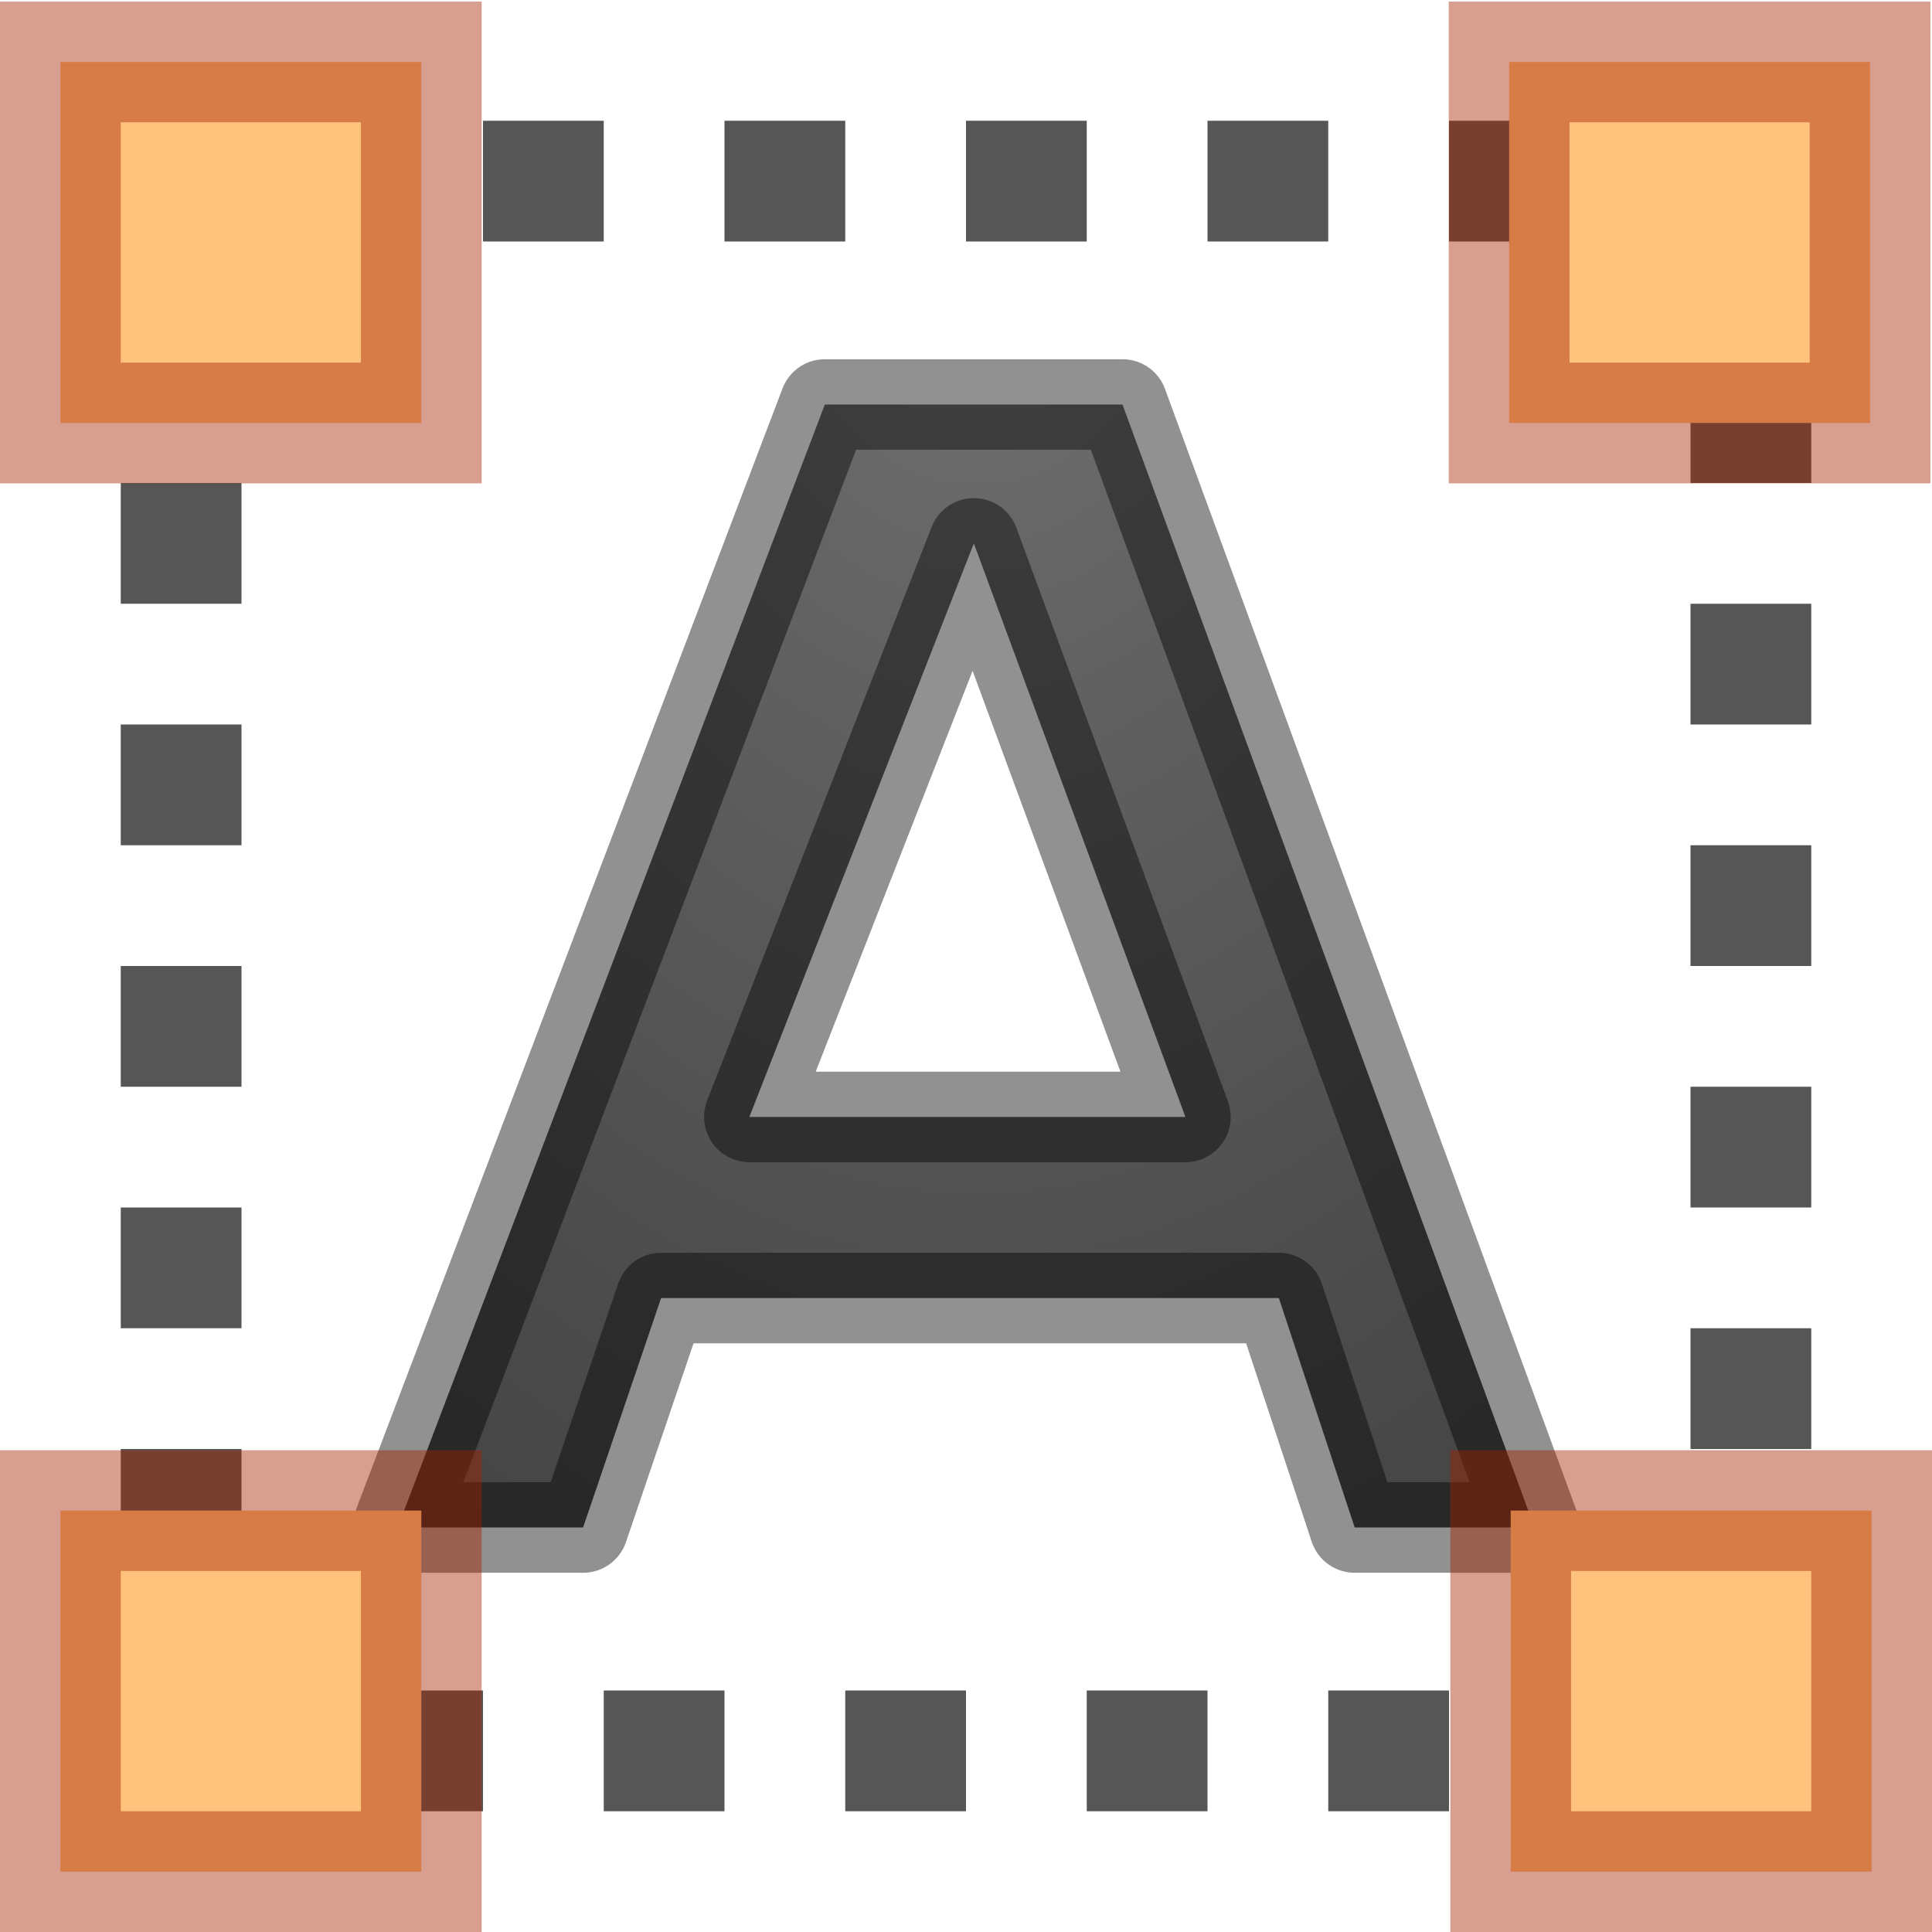
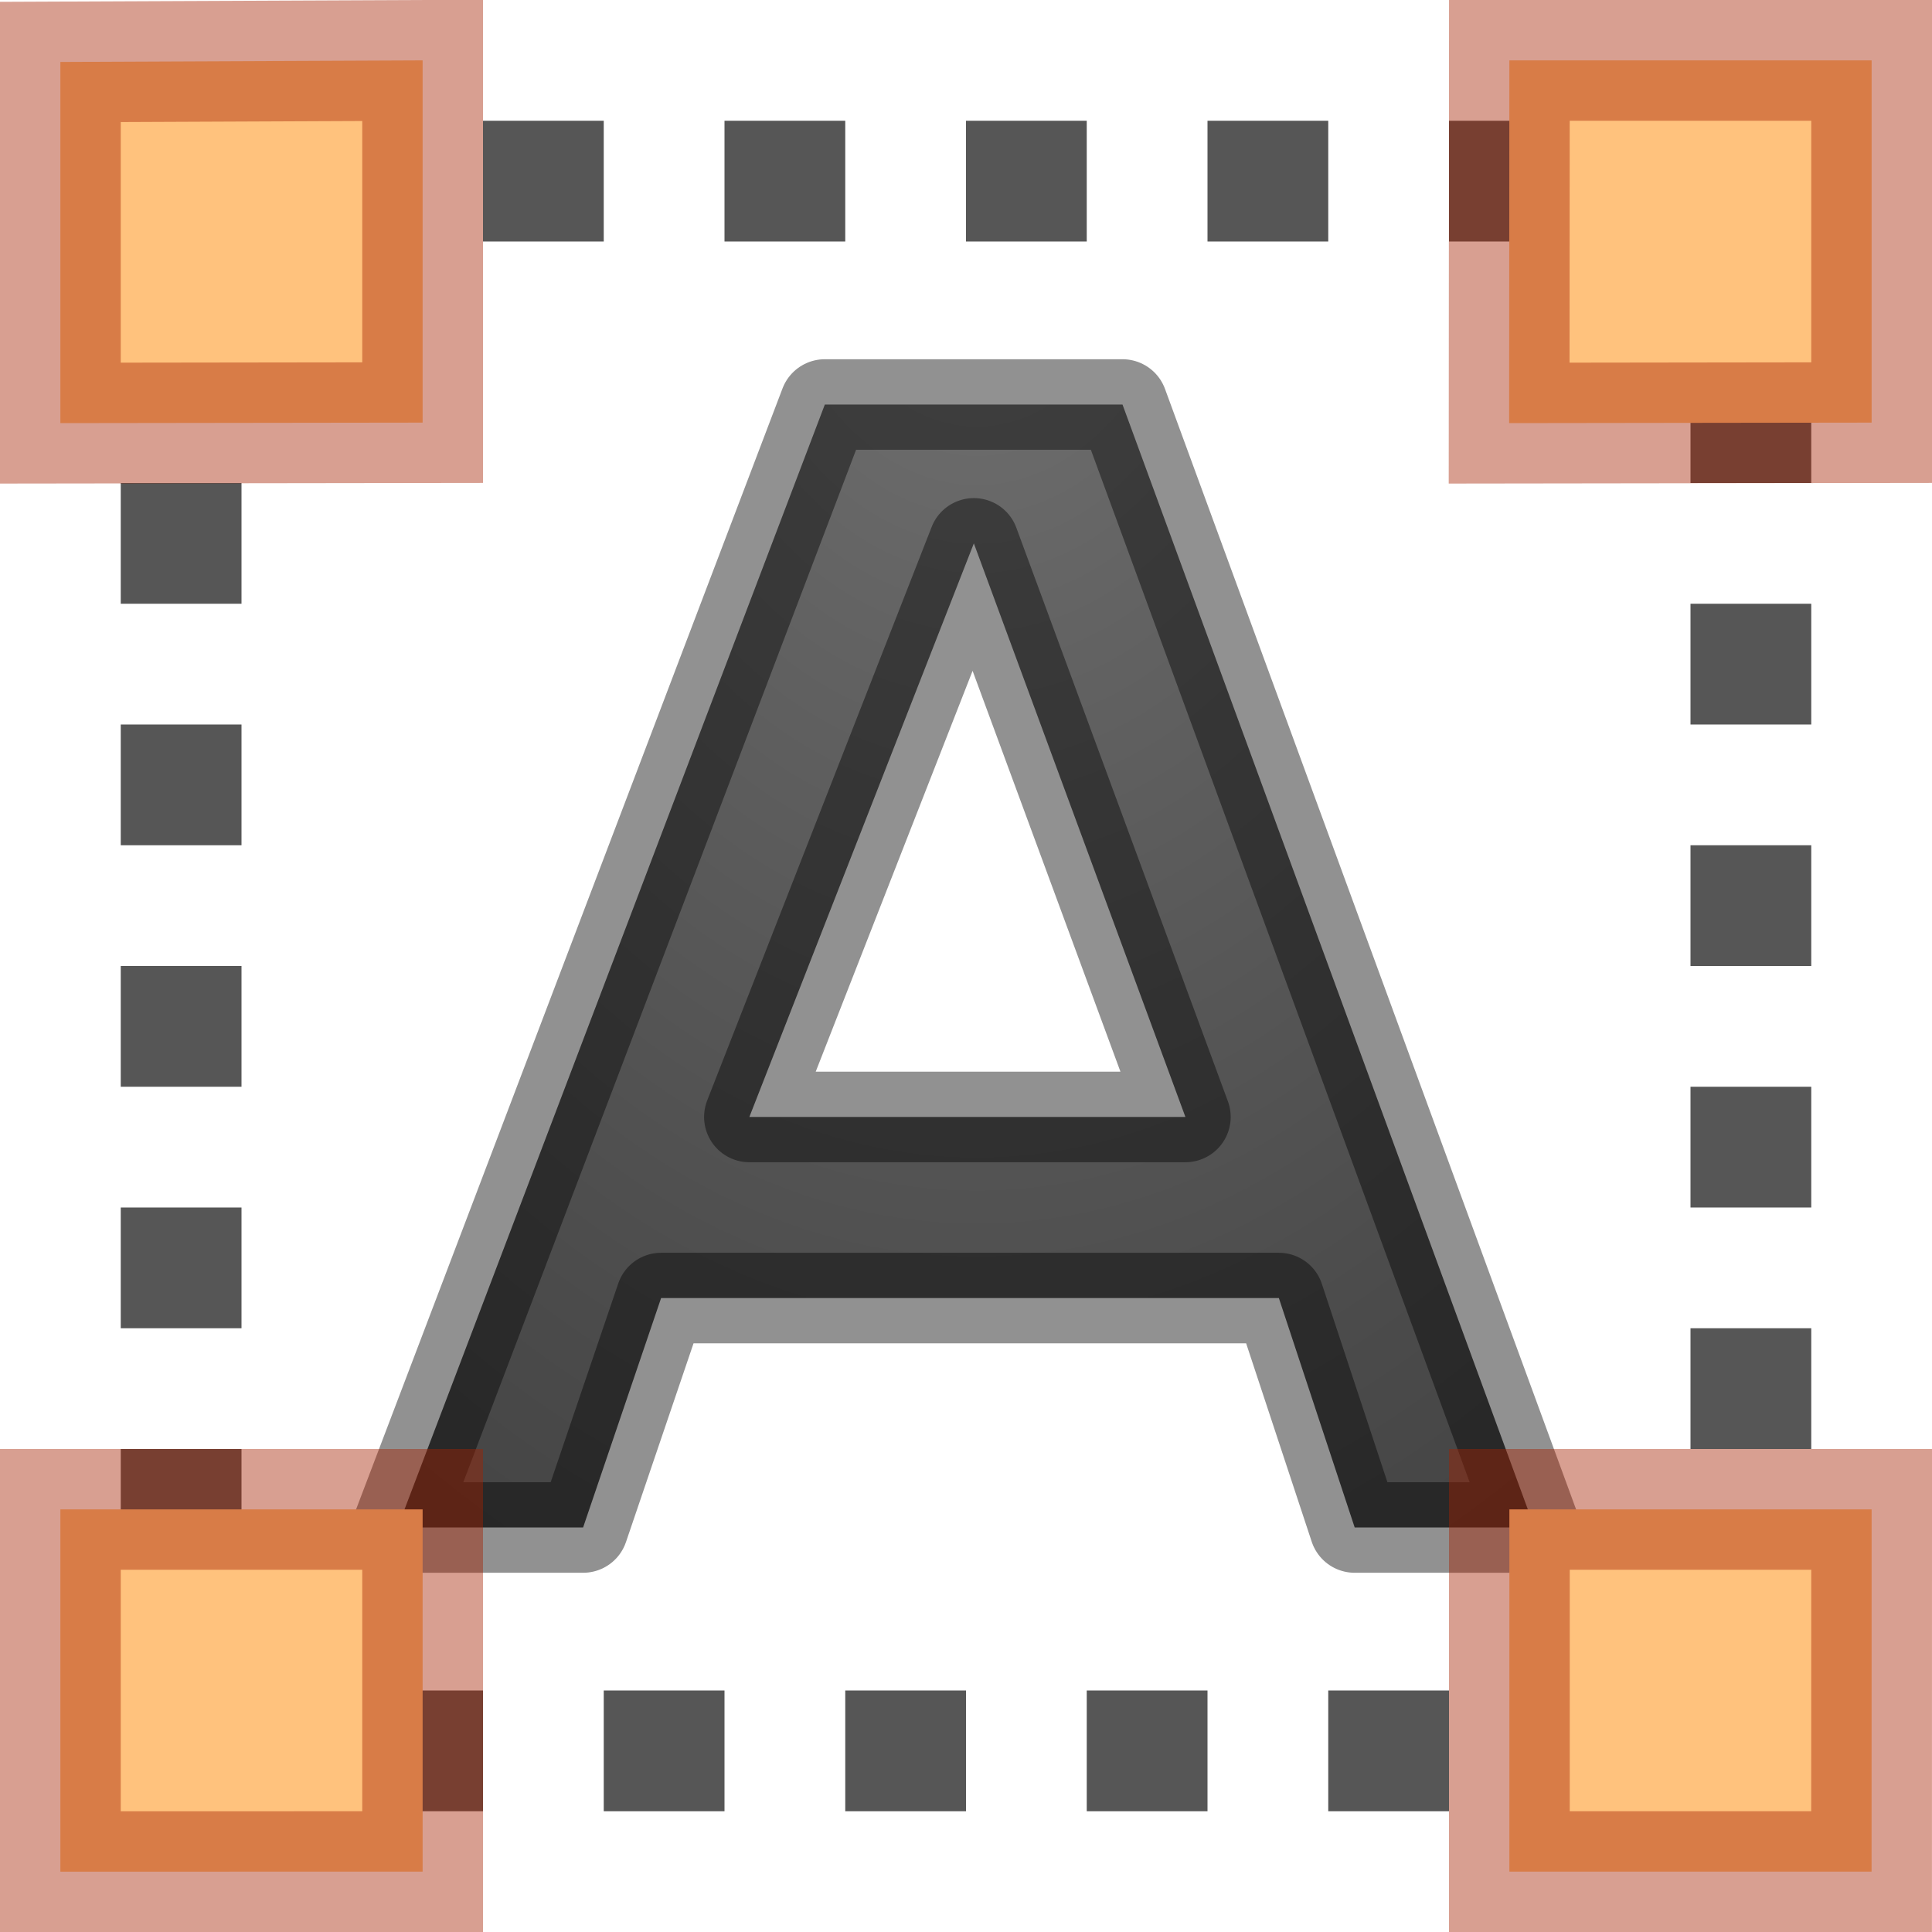
- <svg xmlns="http://www.w3.org/2000/svg" height="16" width="16">
+ <svg xmlns="http://www.w3.org/2000/svg" height="16" width="16" version="1.1" id="svg27">
+   <defs id="defs31" />
  <radialGradient id="a" cx="8.088" cy="7.385" gradientTransform="matrix(-2.0787 .00060271 -.00084637 -2.9192 24.908 29.012)" gradientUnits="userSpaceOnUse" r="5.082">
-     <stop offset="0" stop-color="#737373" />
-     <stop offset=".262" stop-color="#636363" />
-     <stop offset=".705" stop-color="#4b4b4b" />
-     <stop offset="1" stop-color="#3f3f3f" />
+     <stop offset="0" stop-color="#737373" id="stop2" />
+     <stop offset=".262" stop-color="#636363" id="stop4" />
+     <stop offset=".705" stop-color="#4b4b4b" id="stop6" />
+     <stop offset="1" stop-color="#3f3f3f" id="stop8" />
  </radialGradient>
-   <g transform="translate(0 -6)">
-     <path d="m10.591 16.75h-5.116l-.646 1.9h-1.536l3.538-9.3h2.465l3.412 9.3h-1.489zm-4.385-1.5h3.611l-1.752-4.75z" style="stroke-linejoin:round;stroke-opacity:.431;stroke:#000;stroke-linecap:round;stroke-width:.75;fill:url(#a)" />
-     <path d="m2 8h1v-1h-1zm2 0h1v-1h-1zm2 0h1v-1h-1zm2 0h1v-1h-1zm2 0h1v-1h-1zm2 0h1v-1h-1zm2 0h1v-1h-1zm-13 1h1v-1h-1zm13 1h1v-1h-1zm-13 1h1v-1h-1zm13 1h1v-1h-1zm-13 1h1v-1h-1zm13 1h1v-1h-1zm-13 1h1v-1h-1zm13 1h1v-1h-1zm-13 1h1v-1h-1zm13 1h1v-1h-1zm-13 1h1v-1h-1zm13 1h1v-1h-1zm-13 1h1v-1h-1zm2 0h1v-1h-1zm2 0h1v-1h-1zm2 0h1v-1h-1zm2 0h1v-1h-1zm2 0h1v-1h-1zm2 0h1v-1h-1z" fill="#565656" />
+   <g transform="translate(0 -6)" id="g15">
+     <path d="m10.591 16.75h-5.116l-.646 1.9h-1.536l3.538-9.3h2.465l3.412 9.3h-1.489zm-4.385-1.5h3.611l-1.752-4.75z" style="stroke-linejoin:round;stroke-opacity:.431;stroke:#000;stroke-linecap:round;stroke-width:.75;fill:url(#a)" id="path11" />
+     <path d="m2 8h1v-1h-1zm2 0h1v-1h-1zm2 0h1v-1h-1zm2 0h1v-1h-1zm2 0h1v-1h-1zm2 0h1v-1h-1zm2 0h1v-1h-1zm-13 1h1v-1h-1zm13 1h1v-1h-1zm-13 1h1v-1h-1zm13 1h1v-1h-1zm-13 1h1v-1h-1zm13 1h1v-1h-1zm-13 1h1v-1h-1zm13 1h1v-1h-1zm-13 1h1v-1h-1zm13 1h1v-1h-1zm-13 1h1v-1h-1zm13 1h1v-1h-1zm-13 1h1v-1h-1zm2 0h1v-1h-1zm2 0h1v-1h-1zm2 0h1v-1h-1zm2 0h1v-1h-1zm2 0h1v-1h-1zm2 0h1v-1h-1z" fill="#565656" id="path13" />
  </g>
-   <g fill="#ffc27d" stroke="#a62100" stroke-opacity=".43">
-     <path d="m12.498.513h2.989v2.99h-2.989z" />
-     <path d="m.5.513h2.989v2.99h-2.989z" />
-     <path d="m.5 12.51h2.989v2.99h-2.989z" />
-     <path d="m12.511 12.51h2.989v2.99h-2.989z" />
+   <g fill="#ffc27d" stroke="#a62100" stroke-opacity=".43" id="g25">
+     <path d="m 12.5,0.5 h 3 v 3 l -3.002,0.004 z" id="path17" />
+     <path d="M 0.5,0.513 3.5,0.5 v 3 l -3,0.004 z" id="path19" />
+     <path d="m 0.5,12.5 h 3 v 3 l -3,3e-4 z" id="path21" />
+     <path d="m 12.5,12.5 h 3 l -4e-4,3 L 12.5,15.5 Z" id="path23" />
  </g>
</svg>
